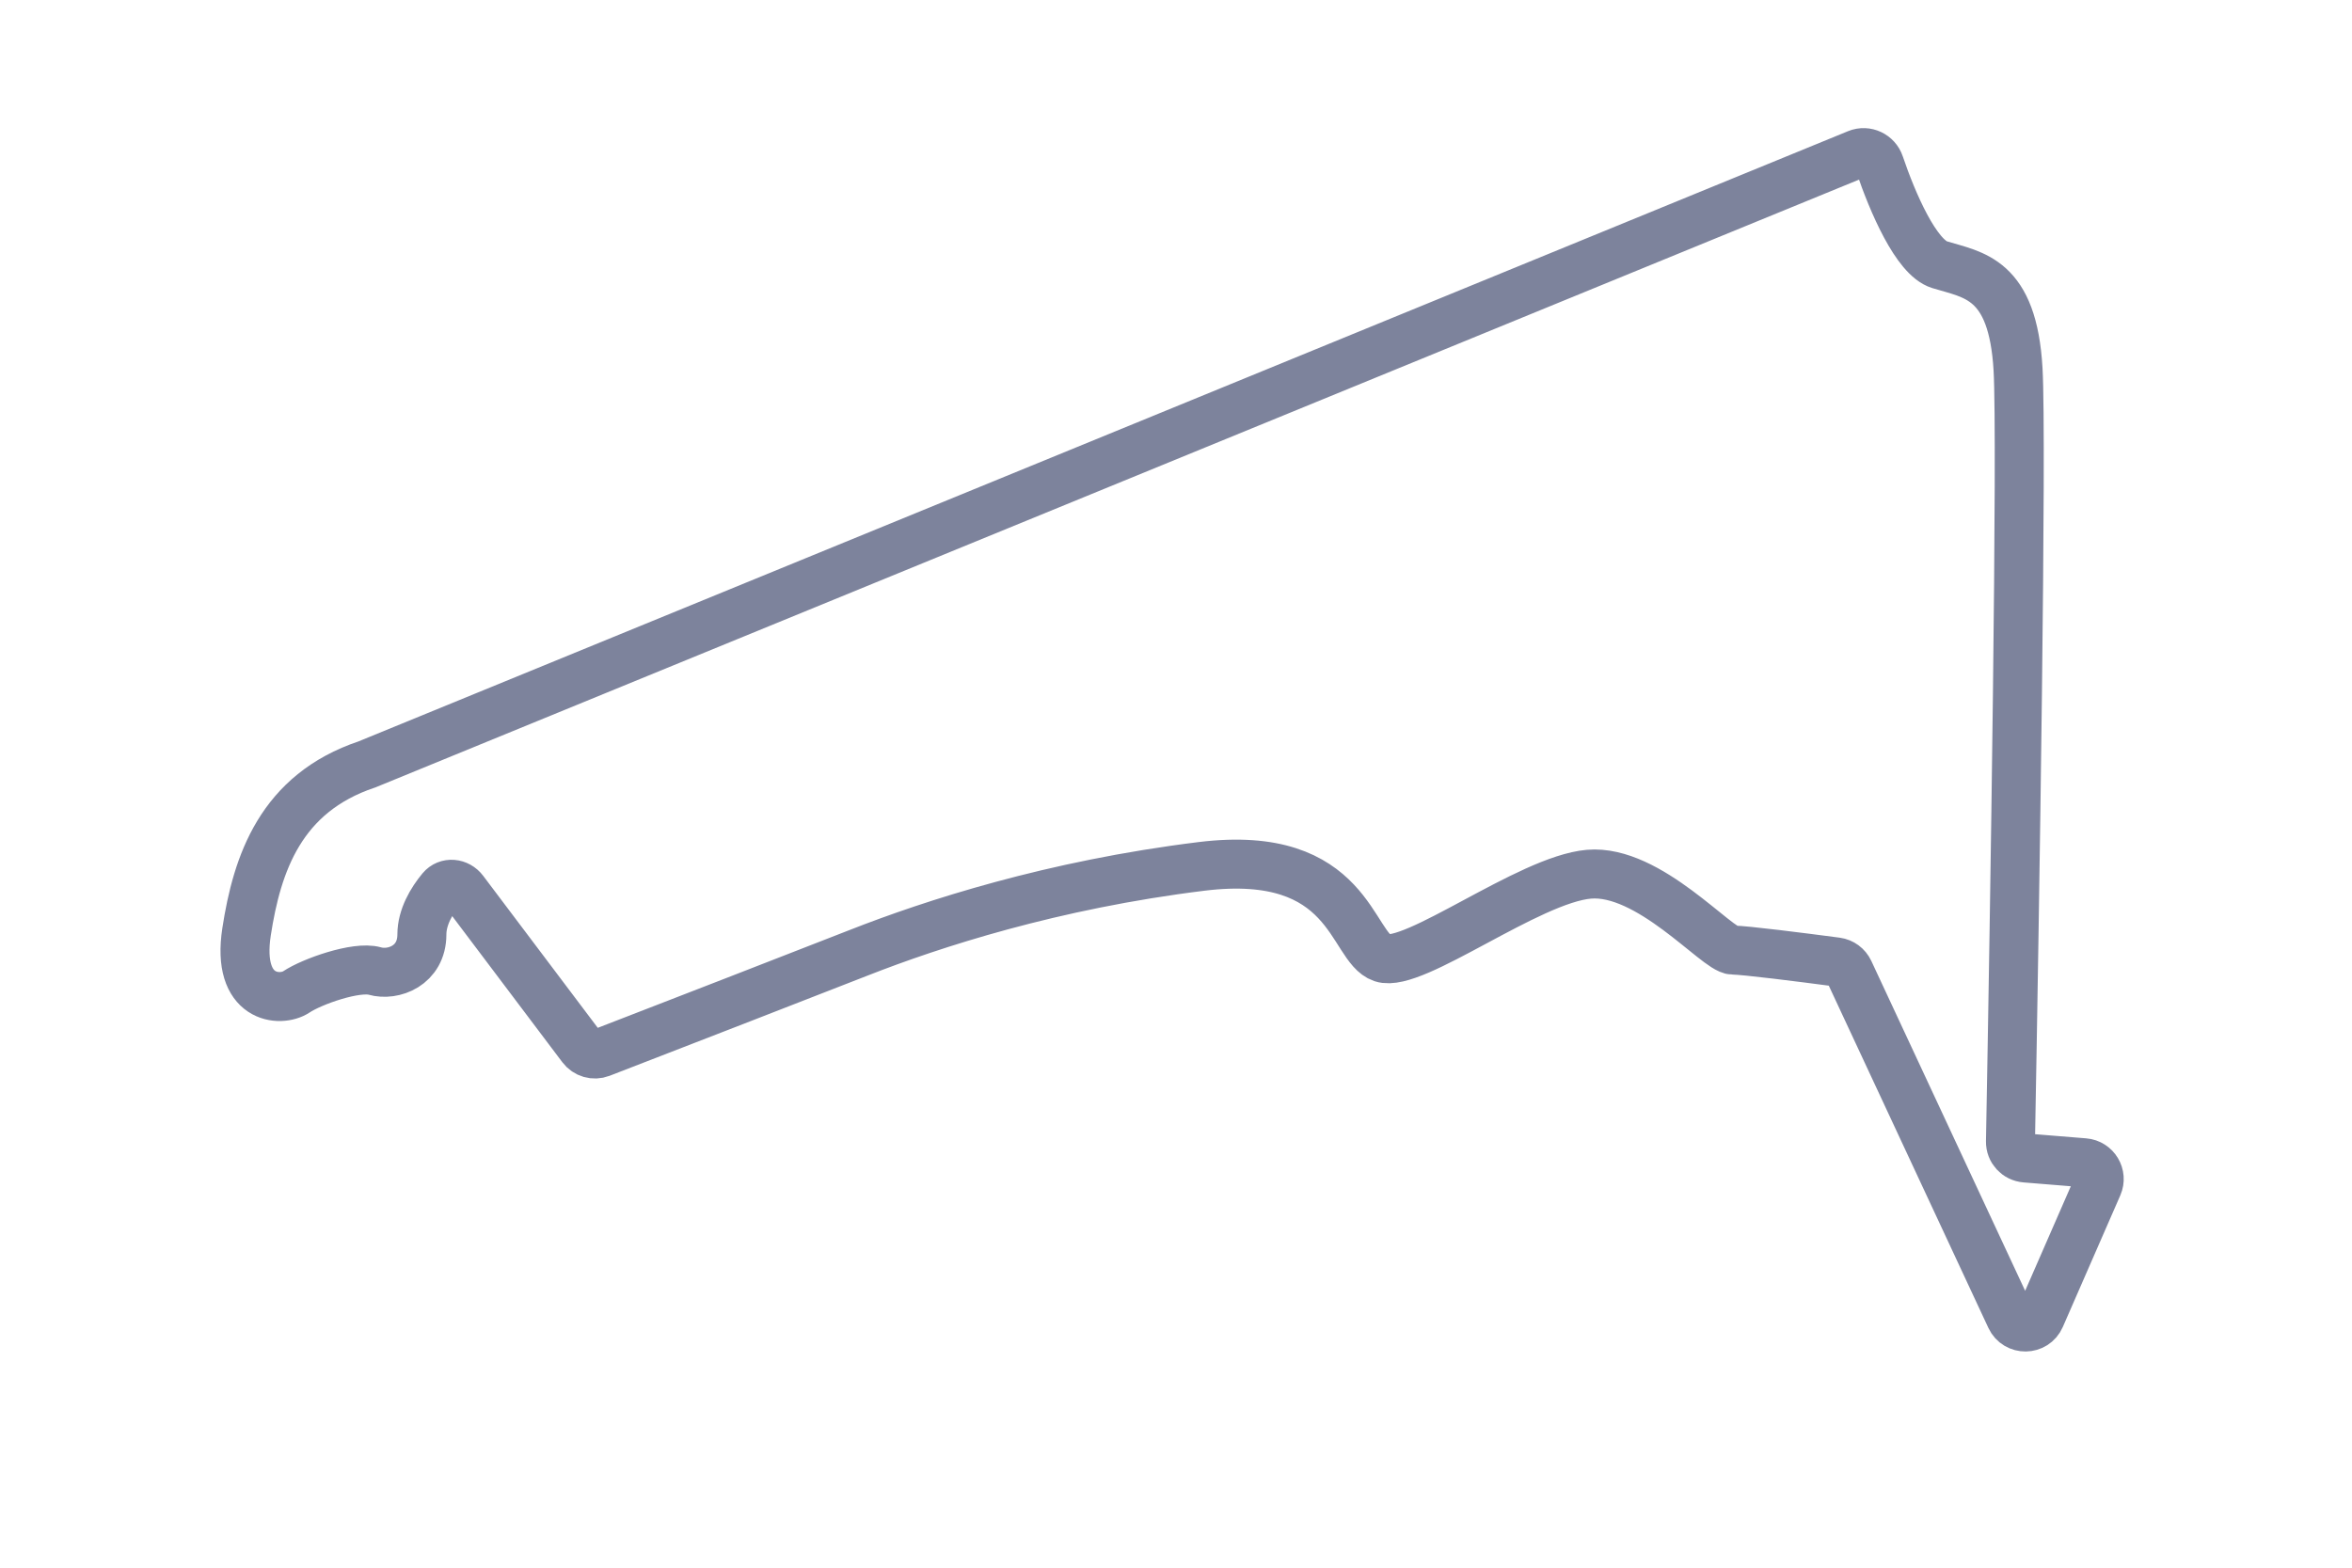
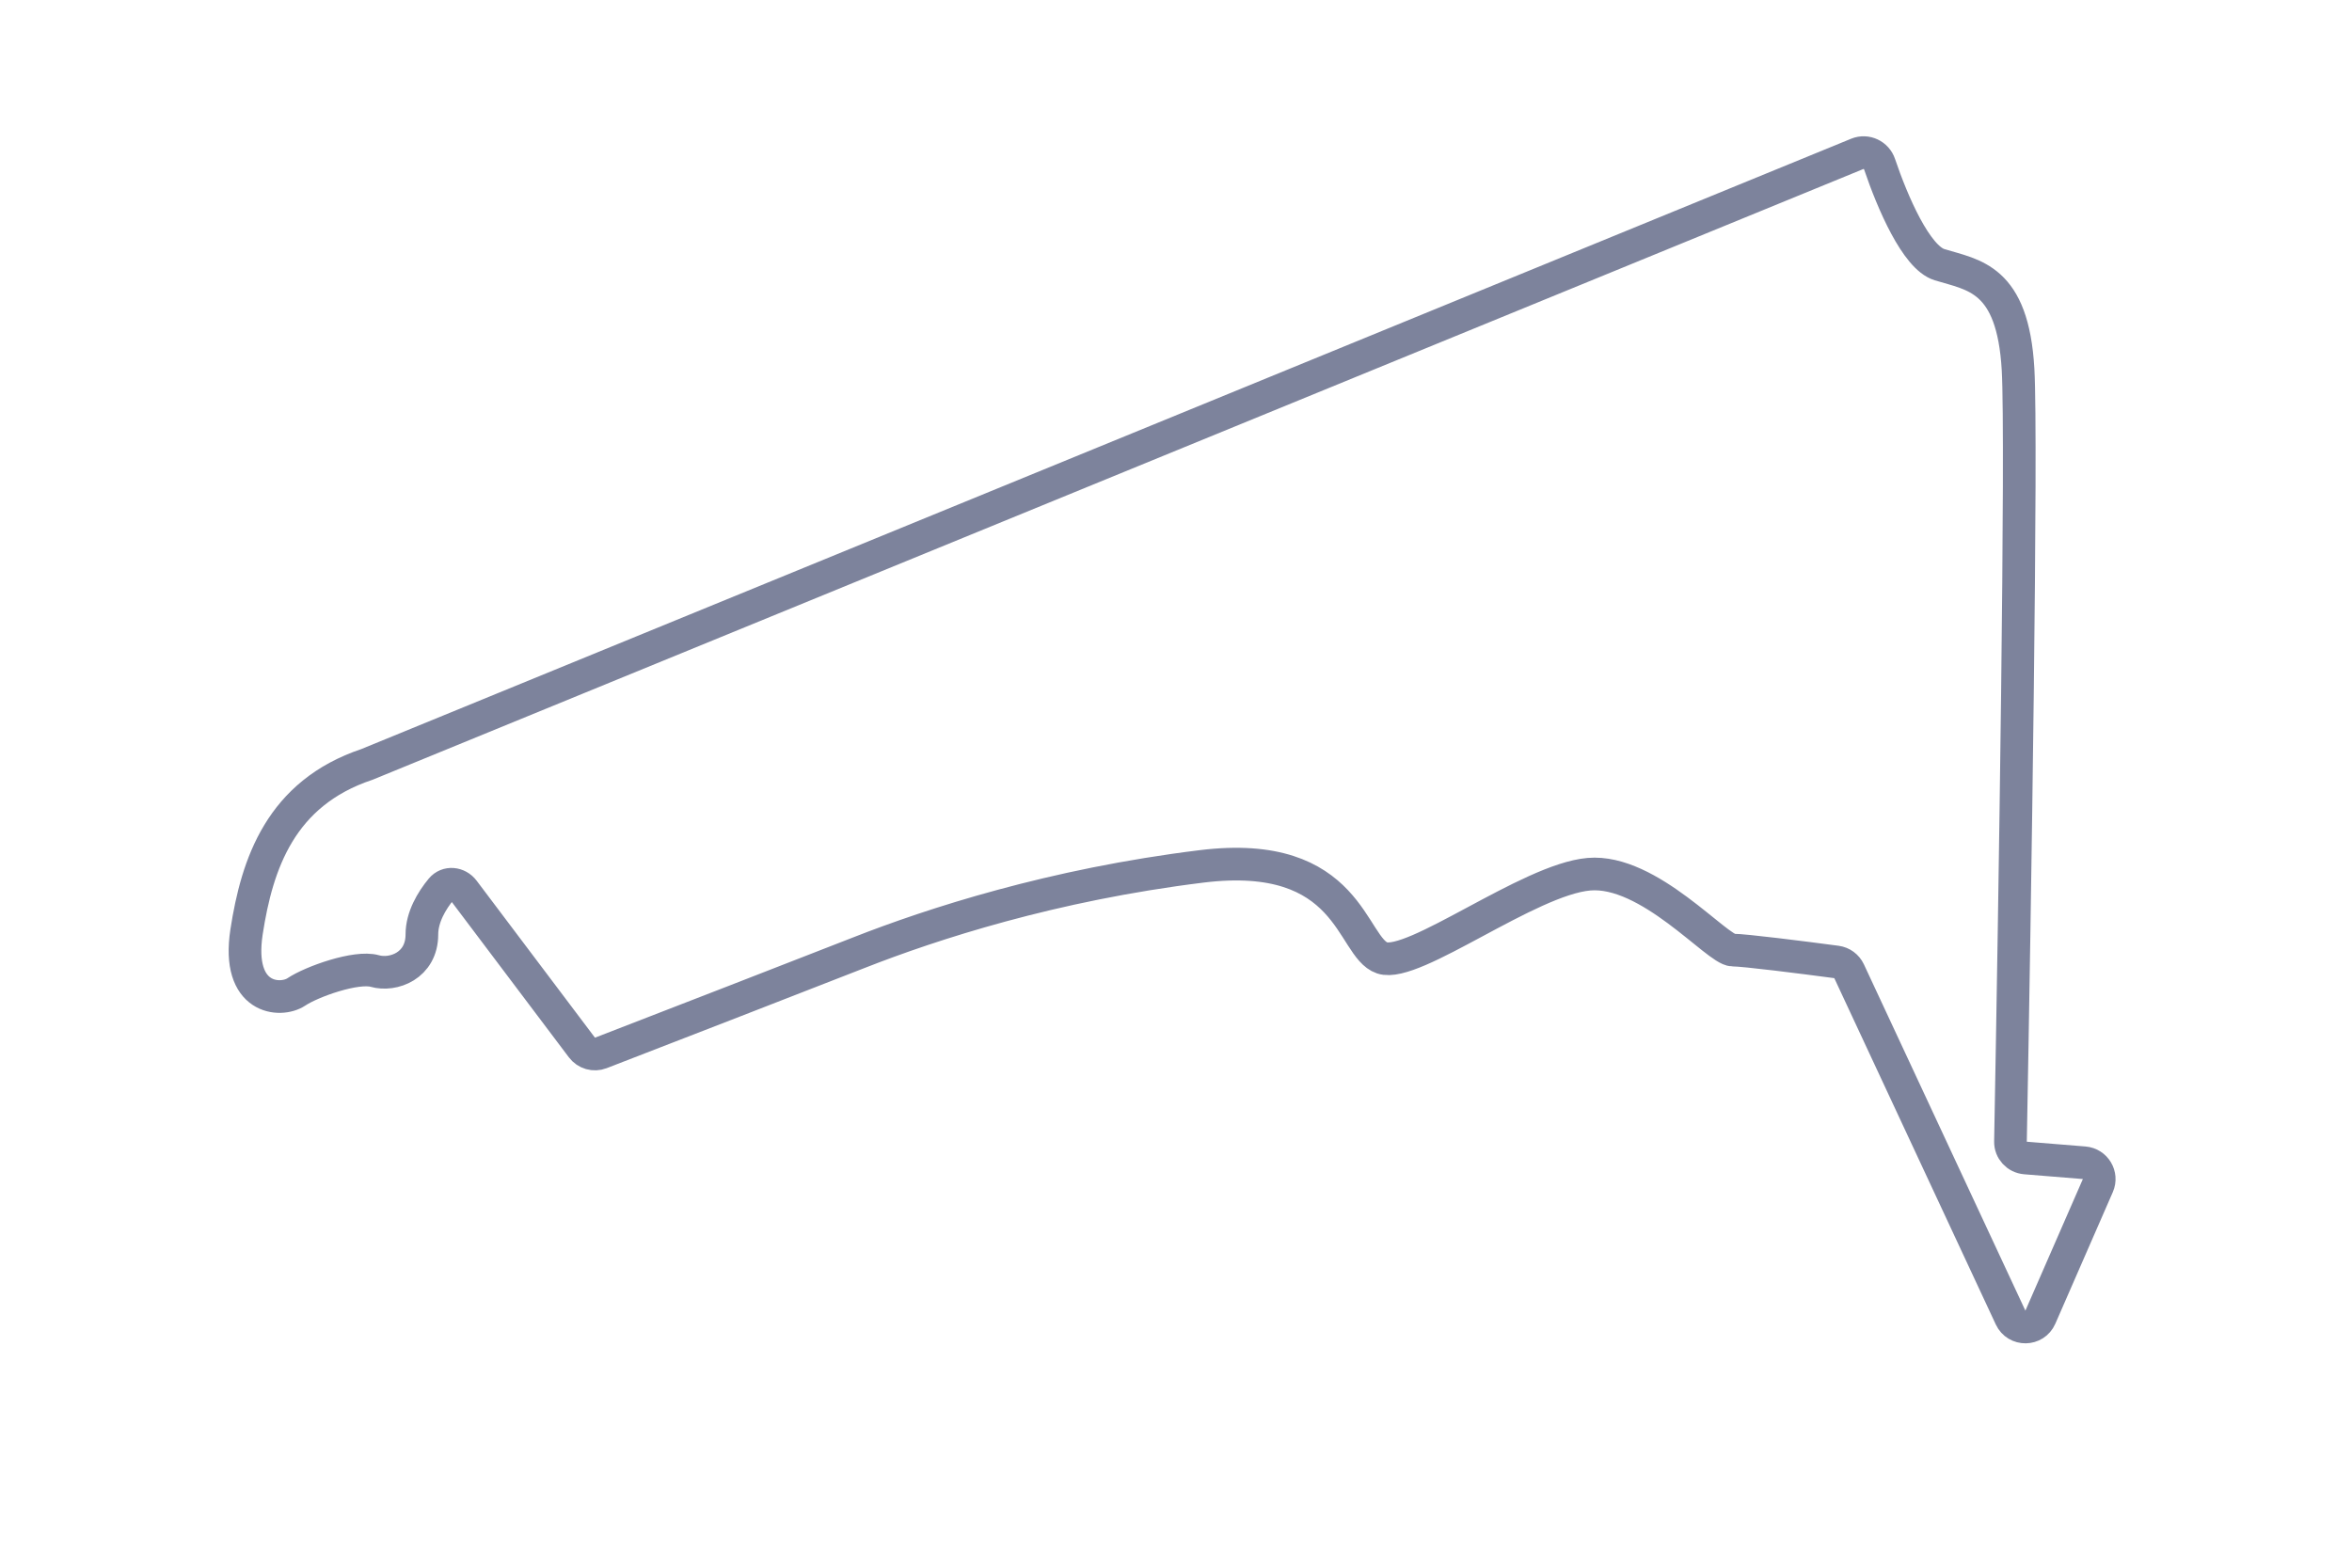
<svg xmlns="http://www.w3.org/2000/svg" width="72" height="48" viewBox="0 0 72 48" fill="none">
-   <path d="M56.858 4.71L11.233 23.405C8.589 24.289 7.869 26.447 7.548 28.529C7.228 30.612 8.589 30.692 9.07 30.372C9.551 30.051 10.912 29.571 11.473 29.731C12.034 29.891 12.915 29.571 12.915 28.61C12.915 28.082 13.216 27.575 13.509 27.222C13.691 27.002 14.02 27.038 14.192 27.267L17.814 32.073C17.948 32.251 18.184 32.319 18.392 32.239C20.525 31.414 24.596 29.836 26.292 29.17C28.535 28.289 32.219 27.088 36.785 26.527C41.351 25.966 41.351 29.01 42.312 29.33C43.273 29.651 46.798 26.927 48.64 26.767C50.482 26.607 52.565 29.09 53.045 29.09C53.398 29.09 55.166 29.314 56.22 29.454C56.388 29.477 56.533 29.584 56.605 29.738L61.549 40.342C61.731 40.732 62.288 40.725 62.46 40.33L64.22 36.3C64.357 35.986 64.144 35.63 63.802 35.602L62.005 35.456C61.741 35.435 61.54 35.217 61.545 34.953C61.68 27.691 61.902 13.503 61.777 11.308C61.616 8.504 60.415 8.424 59.373 8.104C58.659 7.884 57.933 6.195 57.538 5.028C57.444 4.747 57.132 4.598 56.858 4.71Z" stroke="#7D839C" stroke-width="1.5" />
+   <path d="M56.858 4.71L11.233 23.405C8.589 24.289 7.869 26.447 7.548 28.529C7.228 30.612 8.589 30.692 9.07 30.372C9.551 30.051 10.912 29.571 11.473 29.731C12.034 29.891 12.915 29.571 12.915 28.61C12.915 28.082 13.216 27.575 13.509 27.222C13.691 27.002 14.02 27.038 14.192 27.267L17.814 32.073C17.948 32.251 18.184 32.319 18.392 32.239C20.525 31.414 24.596 29.836 26.292 29.17C28.535 28.289 32.219 27.088 36.785 26.527C41.351 25.966 41.351 29.01 42.312 29.33C43.273 29.651 46.798 26.927 48.64 26.767C50.482 26.607 52.565 29.09 53.045 29.09C53.398 29.09 55.166 29.314 56.22 29.454C56.388 29.477 56.533 29.584 56.605 29.738L61.549 40.342C61.731 40.732 62.288 40.725 62.46 40.33L64.22 36.3C64.357 35.986 64.144 35.63 63.802 35.602L62.005 35.456C61.741 35.435 61.54 35.217 61.545 34.953C61.68 27.691 61.902 13.503 61.777 11.308C61.616 8.504 60.415 8.424 59.373 8.104C58.659 7.884 57.933 6.195 57.538 5.028C57.444 4.747 57.132 4.598 56.858 4.71Z" stroke="#7D839C" strokeWidth="1.5" />
</svg>
